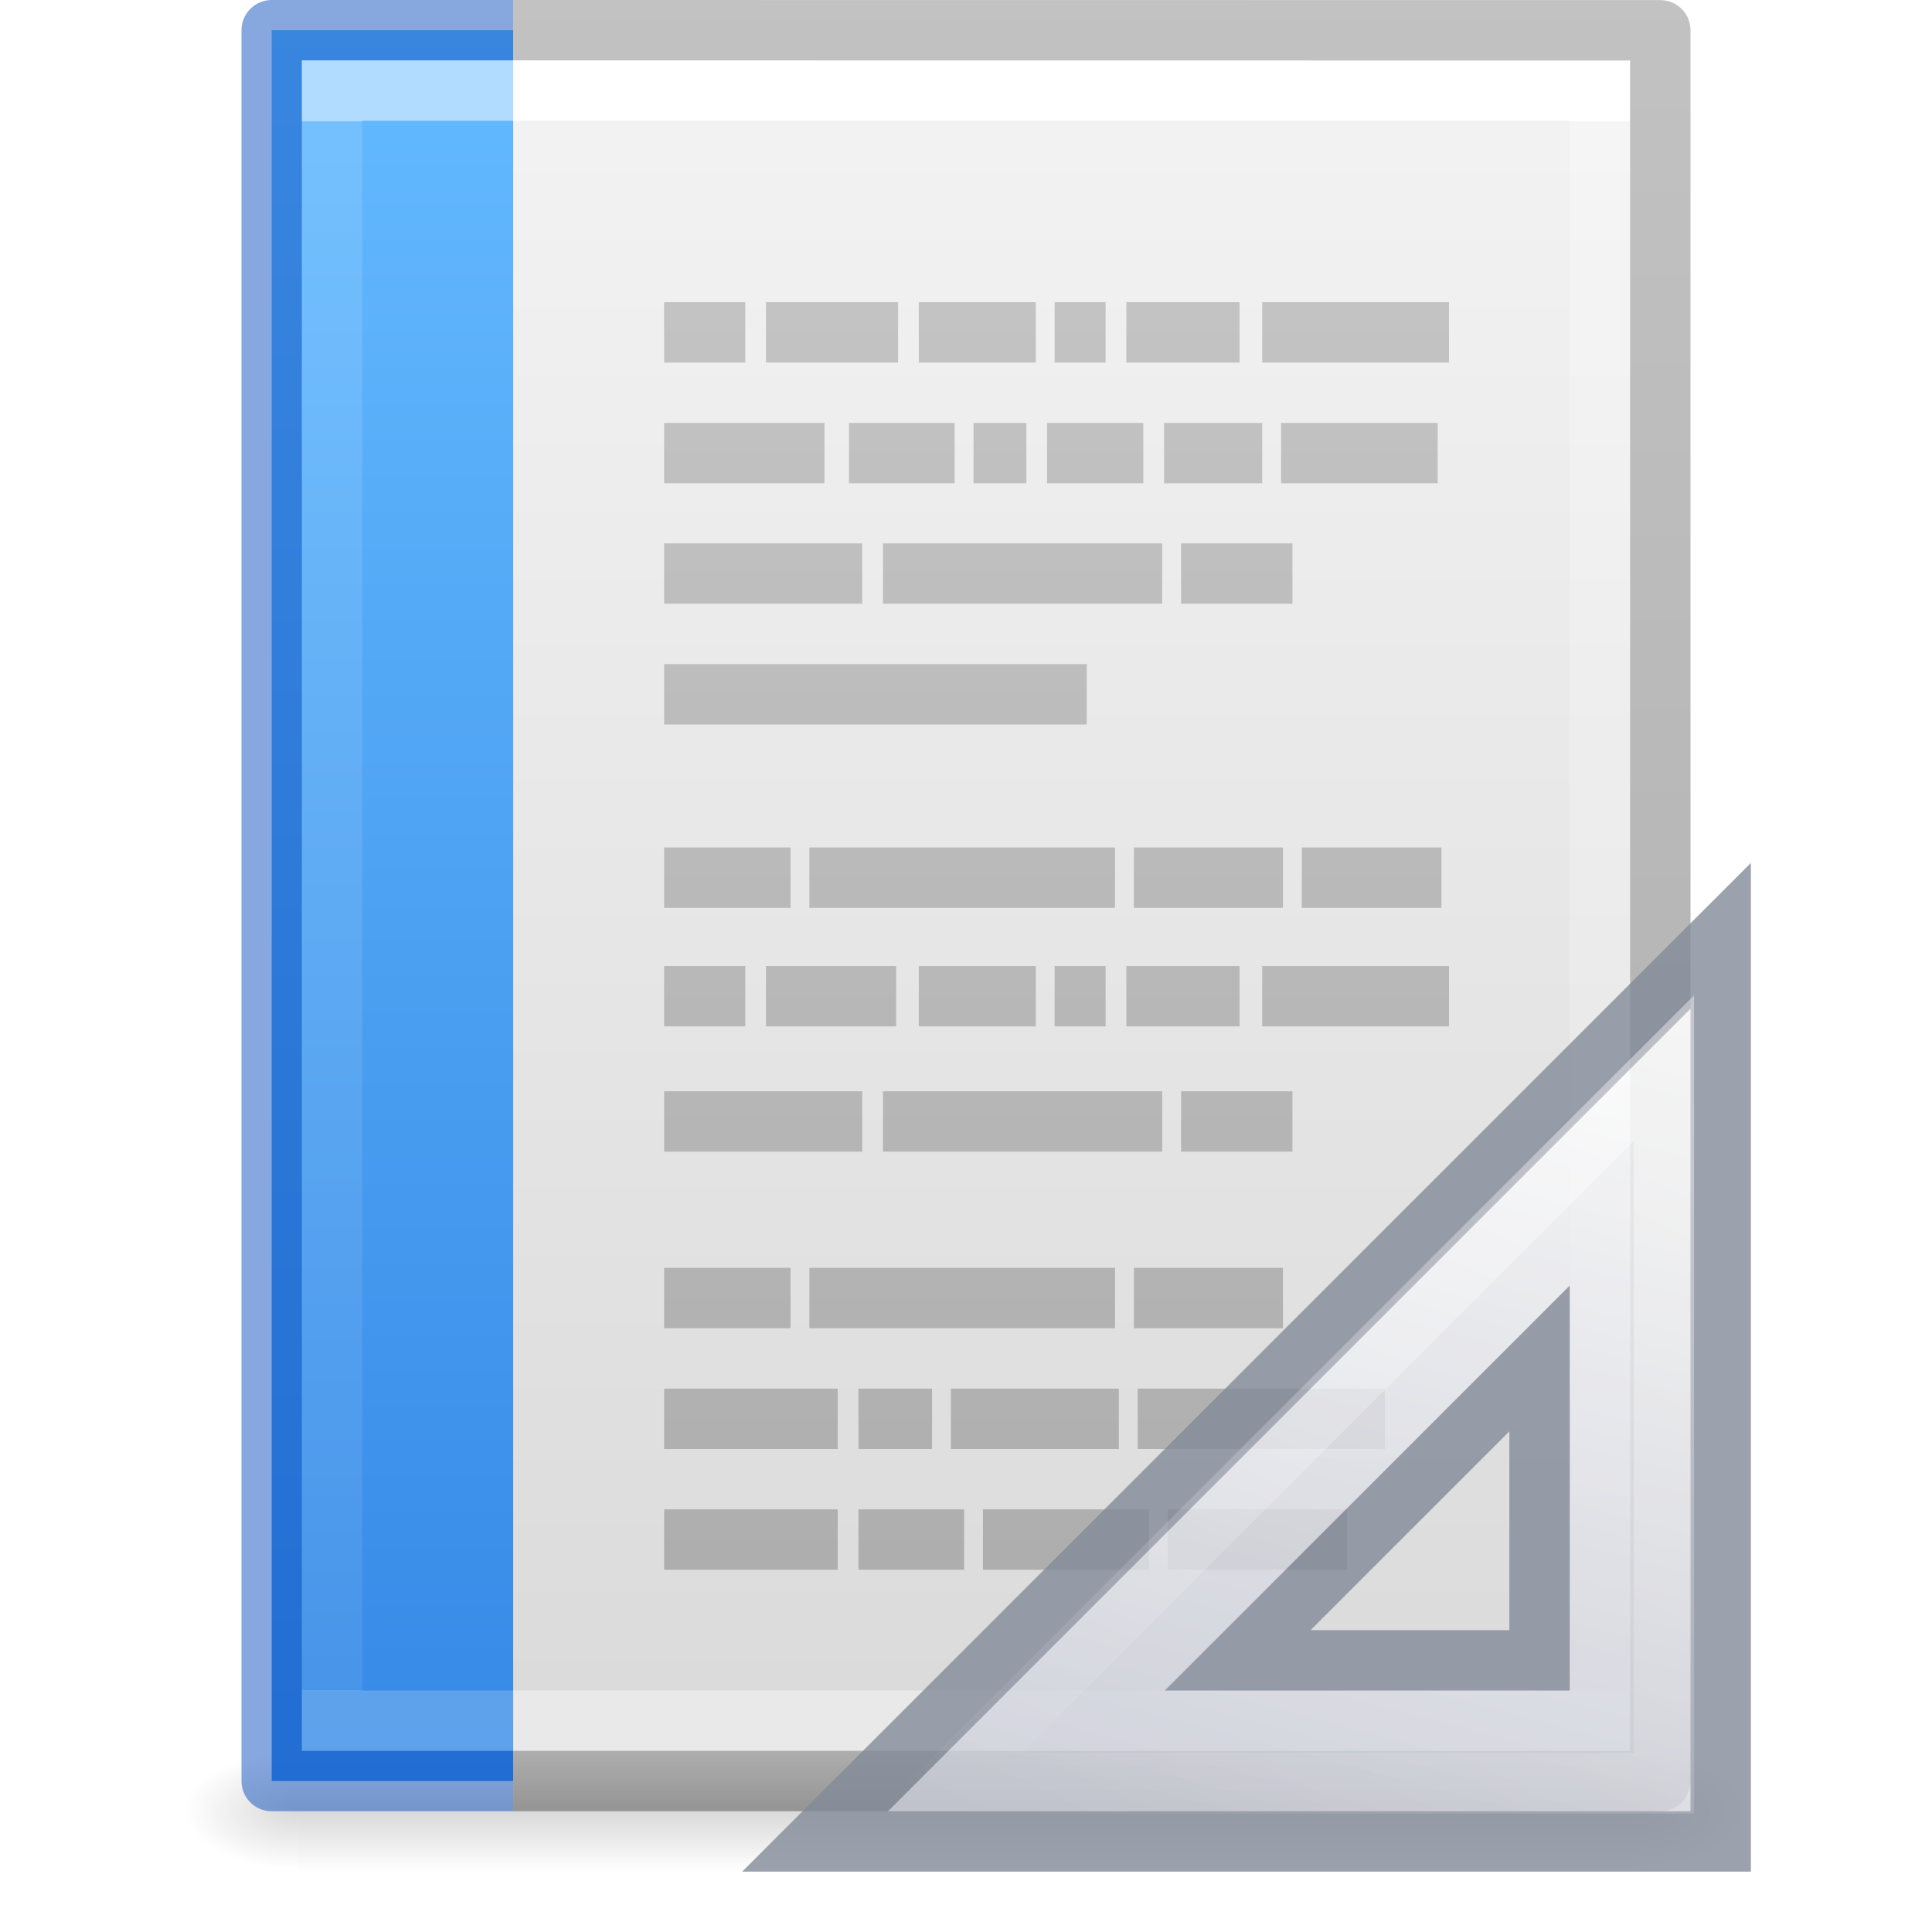
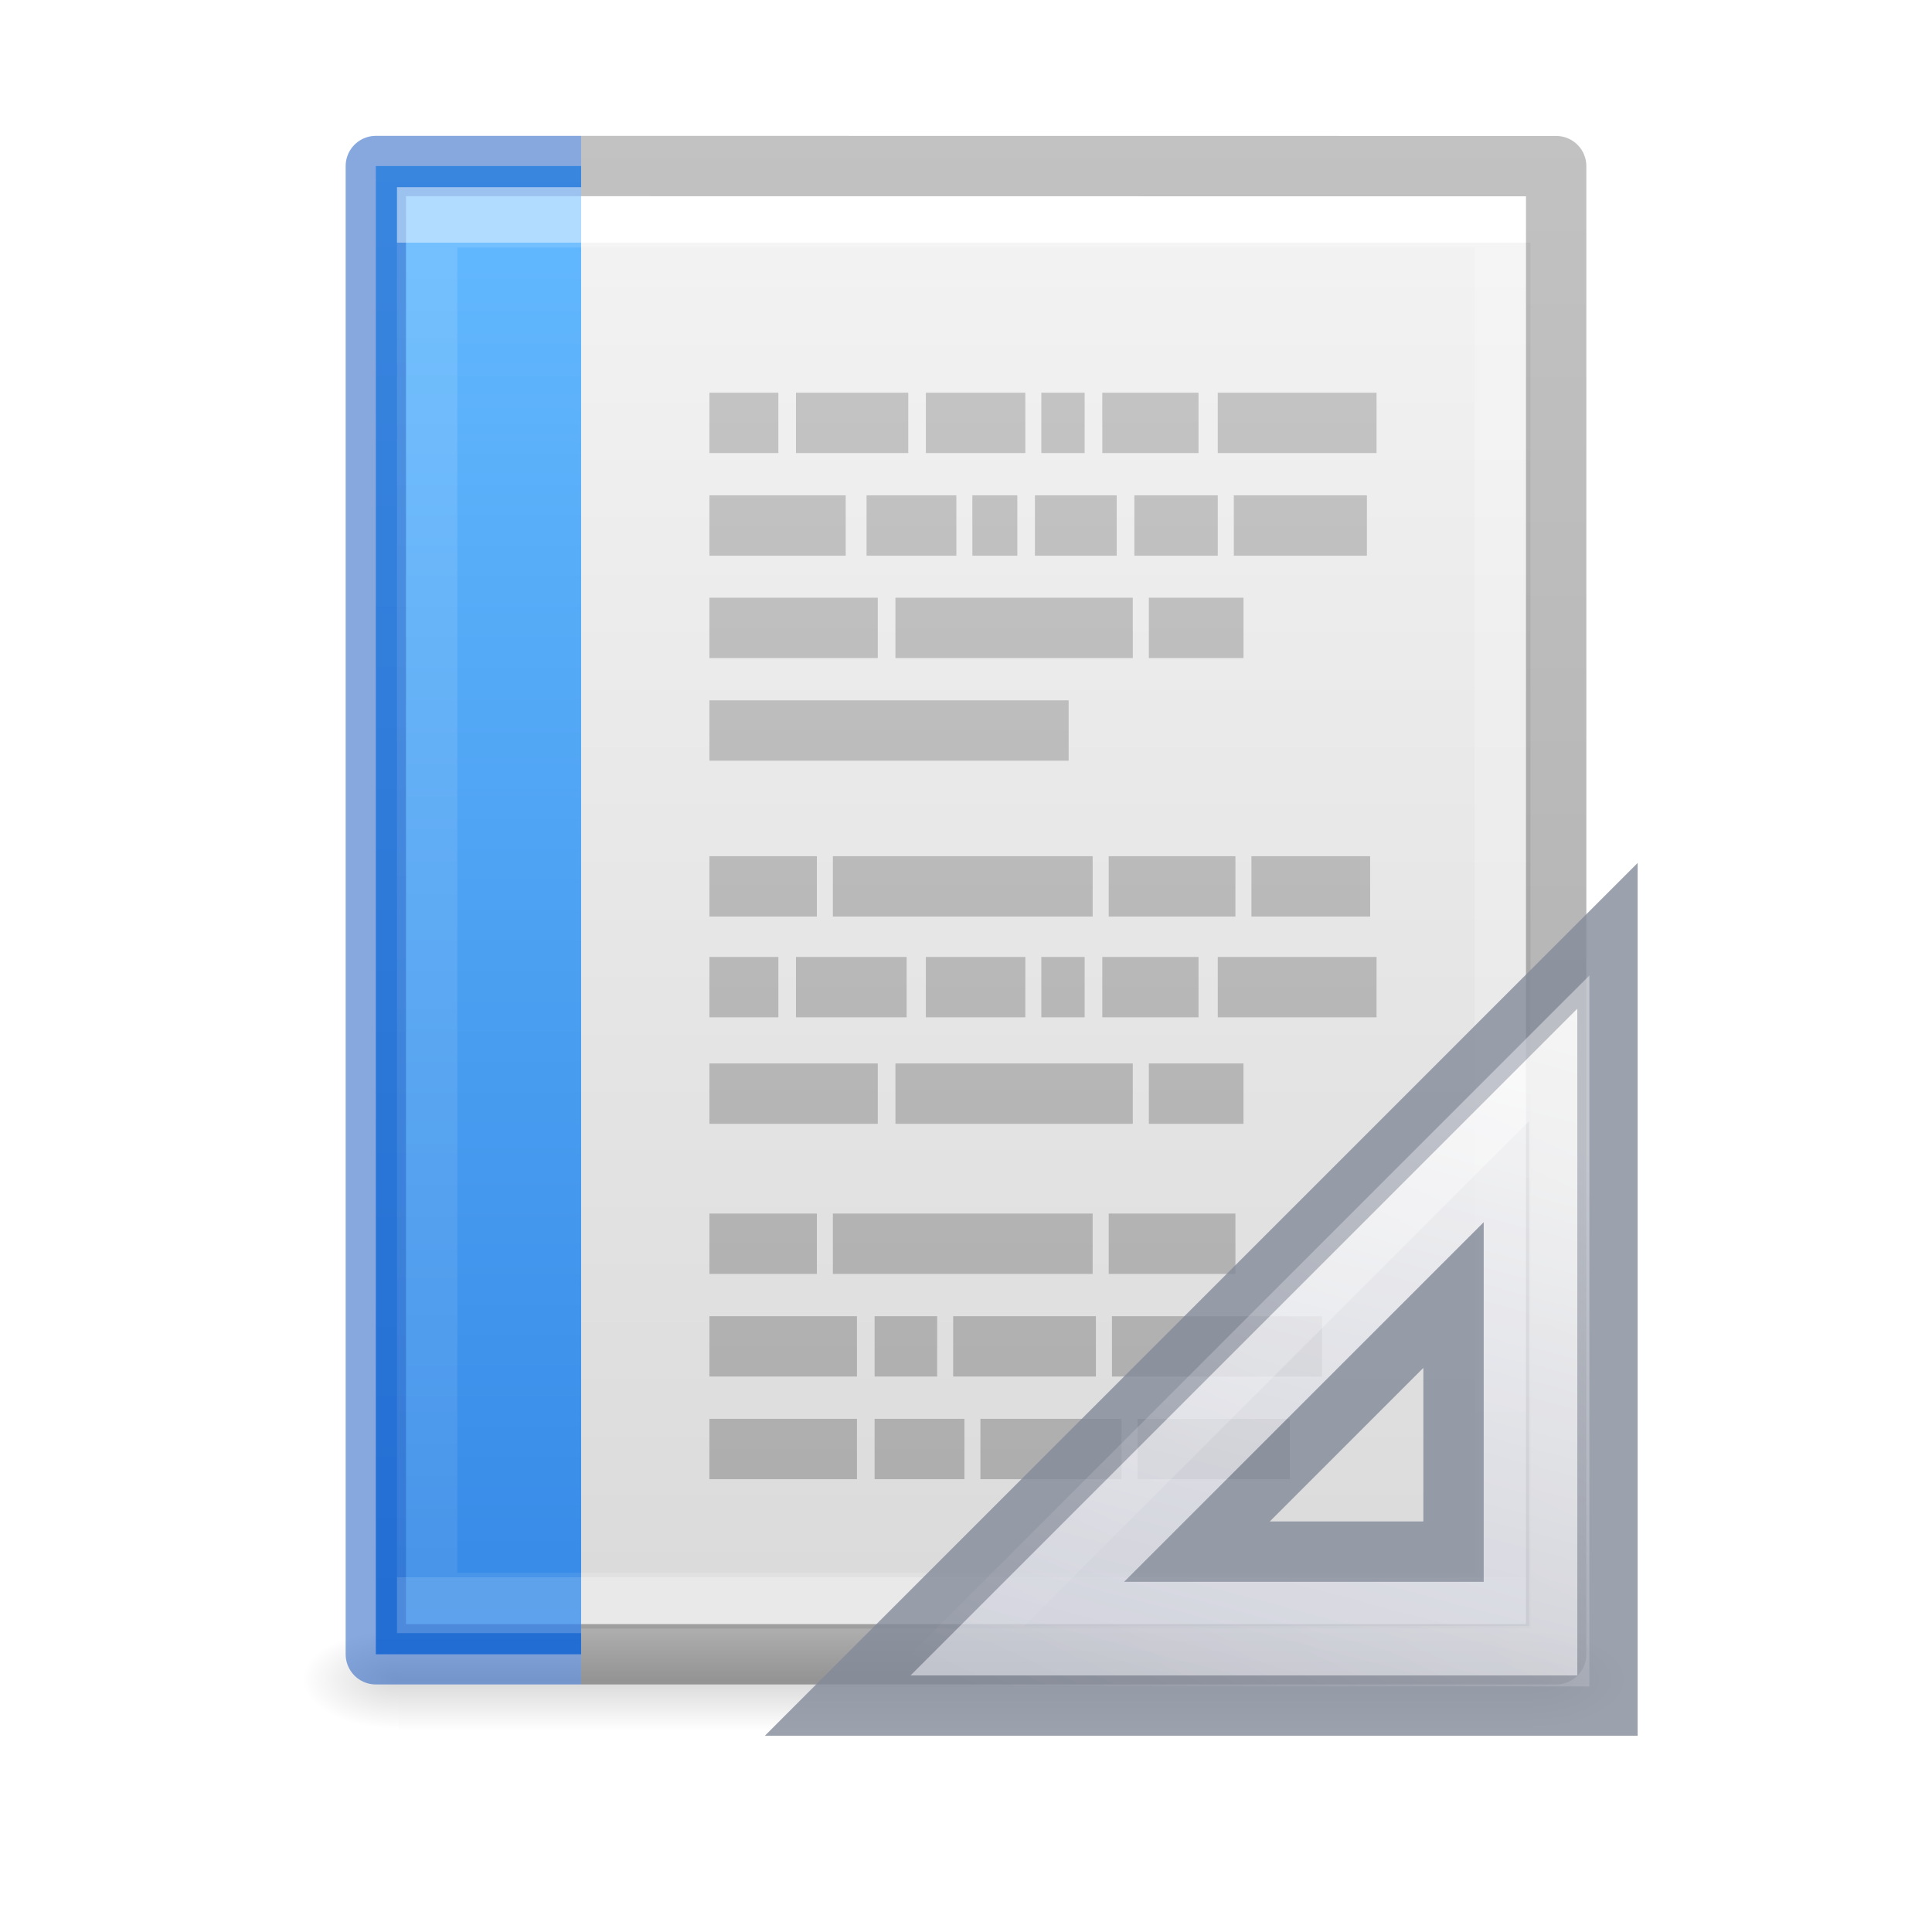
<svg xmlns="http://www.w3.org/2000/svg" xmlns:xlink="http://www.w3.org/1999/xlink" version="1.1" width="32" height="32" id="svg3182">
  <defs id="defs3184">
    <linearGradient id="linearGradient860">
      <stop id="stop856" offset="0" style="stop-color:#64baff;stop-opacity:1" />
      <stop id="stop858" offset="1" style="stop-color:#3689e6;stop-opacity:1" />
    </linearGradient>
    <linearGradient id="linearGradient3977">
      <stop id="stop3979" style="stop-color:#ffffff;stop-opacity:1" offset="0" />
      <stop id="stop3981" style="stop-color:#ffffff;stop-opacity:0.235" offset="0" />
      <stop id="stop3983" style="stop-color:#ffffff;stop-opacity:0.157" offset="1" />
      <stop id="stop3985" style="stop-color:#ffffff;stop-opacity:0.392" offset="1" />
    </linearGradient>
    <linearGradient id="linearGradient3600-4">
      <stop id="stop3602-7" style="stop-color:#f4f4f4;stop-opacity:1" offset="0" />
      <stop id="stop3604-6" style="stop-color:#dbdbdb;stop-opacity:1" offset="1" />
    </linearGradient>
    <linearGradient id="linearGradient5060">
      <stop id="stop5062" style="stop-color:#000000;stop-opacity:1" offset="0" />
      <stop id="stop5064" style="stop-color:#000000;stop-opacity:0" offset="1" />
    </linearGradient>
    <linearGradient id="linearGradient5048">
      <stop id="stop5050" style="stop-color:#000000;stop-opacity:0" offset="0" />
      <stop id="stop5056" style="stop-color:#000000;stop-opacity:1" offset="0.5" />
      <stop id="stop5052" style="stop-color:#000000;stop-opacity:0" offset="1" />
    </linearGradient>
    <linearGradient x1="24" y1="6.185" x2="24" y2="41.815" id="linearGradient3013" xlink:href="#linearGradient3977" gradientUnits="userSpaceOnUse" gradientTransform="matrix(0.5675676,0,0,0.7297297,2.378382,-2.513506)" />
    <linearGradient x1="25.132" y1="0.985" x2="25.132" y2="47.013" id="linearGradient3016" xlink:href="#linearGradient3600-4" gradientUnits="userSpaceOnUse" gradientTransform="matrix(0.62857,0,0,0.6083939,0.9143198,-0.5347905)" />
    <radialGradient cx="605.714" cy="486.648" r="117.143" fx="605.714" fy="486.648" id="radialGradient3021" xlink:href="#linearGradient5060" gradientUnits="userSpaceOnUse" gradientTransform="matrix(0.01566318,0,0,0.00823529,17.61043,25.98056)" />
    <radialGradient cx="605.714" cy="486.648" r="117.143" fx="605.714" fy="486.648" id="radialGradient3024" xlink:href="#linearGradient5060" gradientUnits="userSpaceOnUse" gradientTransform="matrix(-0.01566318,0,0,0.00823529,14.38957,25.98056)" />
    <linearGradient x1="302.857" y1="366.648" x2="302.857" y2="609.505" id="linearGradient3027" xlink:href="#linearGradient5048" gradientUnits="userSpaceOnUse" gradientTransform="matrix(0.04576928,0,0,0.00823529,-0.5423243,25.98055)" />
    <linearGradient id="linearGradient3104-6">
      <stop offset="0" style="stop-color:#000000;stop-opacity:0.318" id="stop3106-3" />
      <stop offset="1" style="stop-color:#000000;stop-opacity:0.24" id="stop3108-9" />
    </linearGradient>
    <linearGradient xlink:href="#linearGradient3104-6" id="linearGradient3148" gradientUnits="userSpaceOnUse" gradientTransform="matrix(0.5306414,0,0,0.5897005,39.26961,-1.791918)" x1="-51.786" y1="50.786" x2="-51.786" y2="2.906" />
    <linearGradient x1="21.982" y1="36.042" x2="21.982" y2="6.042" id="linearGradient3175" xlink:href="#linearGradient3104" gradientUnits="userSpaceOnUse" gradientTransform="translate(-2.982096,-6.042067)" />
    <linearGradient id="linearGradient3104">
      <stop id="stop3106" style="stop-color:#aaaaaa;stop-opacity:1" offset="0" />
      <stop id="stop3108" style="stop-color:#c8c8c8;stop-opacity:1" offset="1" />
    </linearGradient>
    <linearGradient gradientUnits="userSpaceOnUse" y2="29.5" x2="8.5" y1="0.5" x1="8.5" id="linearGradient862" xlink:href="#linearGradient860" />
    <linearGradient x1="42.784" y1="32.537" x2="38.972" y2="18.124" id="linearGradient3273" xlink:href="#linearGradient3412" gradientUnits="userSpaceOnUse" gradientTransform="matrix(1,0,0,-1,-17,49)" />
    <linearGradient id="linearGradient3412">
      <stop id="stop3414" style="stop-color:#fcfcfc;stop-opacity:1" offset="0" />
      <stop id="stop3416" style="stop-color:#cbcdd9;stop-opacity:1" offset="1" />
    </linearGradient>
    <linearGradient x1="40.106" y1="31.657" x2="33.811" y2="18.354" id="linearGradient3270" xlink:href="#linearGradient3428" gradientUnits="userSpaceOnUse" gradientTransform="matrix(0.9975,0,0,-0.9975,-16.92375,48.89606)" />
    <linearGradient id="linearGradient3428">
      <stop id="stop3430" style="stop-color:#ffffff;stop-opacity:1" offset="0" />
      <stop id="stop3432" style="stop-color:#ffffff;stop-opacity:0" offset="1" />
    </linearGradient>
+     <linearGradient xlink:href="#linearGradient3977" id="linearGradient866" gradientUnits="userSpaceOnUse" gradientTransform="matrix(0.5675676,0,0,0.7297297,2.378382,-2.513506)" x1="24" y1="6.185" x2="24" y2="41.815" />
  </defs>
-   <g id="g874">
-     <rect style="opacity:0.15;fill:url(#linearGradient3027);fill-opacity:1;fill-rule:nonzero;stroke:none;stroke-width:1;marker:none;visibility:visible;display:inline;overflow:visible" id="rect2879" y="29" x="4.95" height="2" width="22.1" />
-     <path style="opacity:0.15;fill:url(#radialGradient3024);fill-opacity:1;fill-rule:nonzero;stroke:none;stroke-width:1;marker:none;visibility:visible;display:inline;overflow:visible" id="path2881" d="m 4.95,29 c 0,0 0,2 0,2 -0.807,0.004 -1.95,-0.448 -1.95,-1 0,-0.552 0.9,-1 1.95,-1 z" />
-     <path style="opacity:0.15;fill:url(#radialGradient3021);fill-opacity:1;fill-rule:nonzero;stroke:none;stroke-width:1;marker:none;visibility:visible;display:inline;overflow:visible" id="path2883" d="m 27.05,29 c 0,0 0,2 0,2 0.807,0.004 1.95,-0.448 1.95,-1 0,-0.552 -0.9,-1 -1.95,-1 z" />
-     <path style="fill:url(#linearGradient3016);fill-opacity:1;stroke:none;display:inline" id="path4160-3" d="m 5,1 c 5.041,0 22,0.002 22,0.002 L 27,29 C 27,29 12.333,29 5,29 5,19.667 5,10.333 5,1 z" />
-     <path style="fill:none;stroke:url(#linearGradient3013);stroke-width:1;stroke-linecap:round;stroke-linejoin:miter;stroke-miterlimit:4;stroke-opacity:1;stroke-dasharray:none;stroke-dashoffset:0" id="rect6741-1" d="m 26.5,28.5 -21,0 0,-27 21,0 z" />
-     <path d="m 8.5,0.5 19,0.002 2.4e-5,28.998 H 8.5" id="path4160-6-1" style="display:inline;fill:none;stroke:url(#linearGradient3148);stroke-width:1;stroke-linecap:butt;stroke-linejoin:round;stroke-miterlimit:4;stroke-dasharray:none;stroke-dashoffset:0;stroke-opacity:1" />
-     <path style="fill:none;stroke:url(#linearGradient3175);stroke-width:1px;stroke-linecap:butt;stroke-linejoin:miter;stroke-opacity:1" id="path2609" d="m 11,5.505 h 1.344 z m 1.687,0 h 2.188 z m 2.531,0 h 1.938 z m 2.25,0 h 0.844 z m 1.188,0 h 1.875 z m 2.25,0 H 24 Z m -9.906,2 h 2.656 z m 3.062,0 h 1.75 z m 2.062,0 H 17 Z m 1.219,0 h 1.594 z m 1.938,0 h 1.625 z m 1.938,0 H 23.812 Z M 11,9.5 h 3.281 z m 3.625,0 h 4.625 z m 4.938,0 h 1.844 z M 11,11.5 h 1.594 z m 1.094,0 H 18 Z m -1.094,3.037 h 2.094 z m 2.406,0 h 5.062 z m 5.375,0 H 21.25 Z m 2.781,0 H 23.875 Z M 11,16.5 h 1.344 z m 1.687,0 h 2.156 z m 2.531,0 h 1.938 z m 2.25,0 h 0.844 z m 1.188,0 h 1.875 z m 2.25,0 H 24 Z m -9.906,2.075 h 3.281 z m 3.625,0 h 4.625 z m 4.938,0 h 1.844 z M 11,21.5 h 2.094 z m 2.406,0 h 5.062 z m 5.375,0 H 21.25 Z m -7.781,2 H 13.875 Z m 3.219,0 h 1.219 z m 1.531,0 h 2.781 z m 3.094,0 h 4.094 z m -7.844,2 H 13.875 Z m 3.219,0 h 1.75 z m 2.062,0 h 2.75 z m 3.062,0 h 2.969 z" />
-     <path style="color:#000000;display:inline;overflow:visible;visibility:visible;fill:url(#linearGradient862);fill-opacity:1;fill-rule:nonzero;stroke:none;stroke-width:1;stroke-linecap:butt;stroke-linejoin:round;stroke-miterlimit:4;stroke-dasharray:none;stroke-dashoffset:0;stroke-opacity:1;marker:none;enable-background:accumulate" id="path4530-5" d="m 8.5,29.5 h -4 v -29 h 4" />
-     <path style="color:#000000;display:inline;overflow:visible;visibility:visible;opacity:0.5;fill:none;fill-opacity:1;fill-rule:nonzero;stroke:#0d52bf;stroke-width:1;stroke-linecap:butt;stroke-linejoin:round;stroke-miterlimit:4;stroke-dasharray:none;stroke-dashoffset:0;stroke-opacity:1;marker:none;enable-background:accumulate" id="path4530" d="m 8.5,29.5 h -4 v -29 h 4" />
-     <path style="opacity:0.5;fill:none;stroke:url(#linearGradient3013);stroke-width:1;stroke-linecap:butt;stroke-linejoin:miter;stroke-miterlimit:4;stroke-dasharray:none;stroke-dashoffset:0;stroke-opacity:1;font-variant-east_asian:normal;vector-effect:none;fill-opacity:1" id="rect6741-1-5" d="m 8.5,28.5 h -3 V 1.5 h 3" />
+   <g id="g874" transform="matrix(0.85,0,0,0.85,2.4,2.324999)" style="stroke-width:1.176;stroke-miterlimit:4;stroke-dasharray:none">
+     <rect style="display:inline;overflow:visible;visibility:visible;opacity:0.15;fill:url(#linearGradient3027);fill-opacity:1;fill-rule:nonzero;stroke:none;stroke-width:1.176;marker:none;stroke-miterlimit:4;stroke-dasharray:none" id="rect2879" y="29" x="4.95" height="2" width="22.1" />
+     <path style="display:inline;overflow:visible;visibility:visible;opacity:0.15;fill:url(#radialGradient3024);fill-opacity:1;fill-rule:nonzero;stroke:none;stroke-width:1.176;marker:none;stroke-miterlimit:4;stroke-dasharray:none" id="path2881" d="m 4.95,29 c 0,0 0,2 0,2 -0.807,0.004 -1.95,-0.448 -1.95,-1 0,-0.552 0.9,-1 1.95,-1 z" />
+     <path style="display:inline;overflow:visible;visibility:visible;opacity:0.15;fill:url(#radialGradient3021);fill-opacity:1;fill-rule:nonzero;stroke:none;stroke-width:1.176;marker:none;stroke-miterlimit:4;stroke-dasharray:none" id="path2883" d="m 27.05,29 c 0,0 0,2 0,2 0.807,0.004 1.95,-0.448 1.95,-1 0,-0.552 -0.9,-1 -1.95,-1 z" />
+     <path style="display:inline;fill:url(#linearGradient3016);fill-opacity:1;stroke:none;stroke-width:1.176;stroke-miterlimit:4;stroke-dasharray:none" id="path4160-3" d="m 5,1 c 5.041,0 22,0.002 22,0.002 L 27,29 C 27,29 12.333,29 5,29 5,19.667 5,10.333 5,1 Z" />
+     <path style="fill:none;stroke:url(#linearGradient866);stroke-width:1.176;stroke-linecap:round;stroke-linejoin:miter;stroke-miterlimit:4;stroke-dasharray:none;stroke-dashoffset:0;stroke-opacity:1" id="rect6741-1" d="m 26.5,28.5 h -21 v -27 h 21 z" />
+     <path d="m 8.5,0.5 19,0.002 2.4e-5,28.998 H 8.5" id="path4160-6-1" style="display:inline;fill:none;stroke:url(#linearGradient3148);stroke-width:1.176;stroke-linecap:butt;stroke-linejoin:round;stroke-miterlimit:4;stroke-dasharray:none;stroke-dashoffset:0;stroke-opacity:1" />
+     <path style="fill:none;stroke:url(#linearGradient3175);stroke-width:1.176;stroke-linecap:butt;stroke-linejoin:miter;stroke-opacity:1;stroke-miterlimit:4;stroke-dasharray:none" id="path2609" d="m 11,5.505 h 1.344 z m 1.687,0 h 2.188 z m 2.531,0 h 1.938 z m 2.25,0 h 0.844 z m 1.188,0 h 1.875 z m 2.25,0 H 24 Z m -9.906,2 h 2.656 z m 3.062,0 h 1.75 z m 2.062,0 H 17 Z m 1.219,0 h 1.594 z m 1.938,0 h 1.625 z m 1.938,0 H 23.812 Z M 11,9.5 h 3.281 z m 3.625,0 h 4.625 z m 4.938,0 h 1.844 z M 11,11.5 h 1.594 z m 1.094,0 H 18 Z m -1.094,3.037 h 2.094 z m 2.406,0 h 5.062 z m 5.375,0 H 21.25 Z m 2.781,0 H 23.875 Z M 11,16.5 h 1.344 z m 1.687,0 h 2.156 z m 2.531,0 h 1.938 z m 2.25,0 h 0.844 z m 1.188,0 h 1.875 z m 2.25,0 H 24 Z m -9.906,2.075 h 3.281 z m 3.625,0 h 4.625 z m 4.938,0 h 1.844 z M 11,21.5 h 2.094 z m 2.406,0 h 5.062 z m 5.375,0 H 21.25 Z m -7.781,2 H 13.875 Z m 3.219,0 h 1.219 z m 1.531,0 h 2.781 z m 3.094,0 h 4.094 z m -7.844,2 H 13.875 Z m 3.219,0 h 1.75 z m 2.062,0 h 2.75 z m 3.062,0 h 2.969 z" />
+     <path style="color:#000000;display:inline;overflow:visible;visibility:visible;fill:url(#linearGradient862);fill-opacity:1;fill-rule:nonzero;stroke:none;stroke-width:1.176;stroke-linecap:butt;stroke-linejoin:round;stroke-miterlimit:4;stroke-dasharray:none;stroke-dashoffset:0;stroke-opacity:1;marker:none;enable-background:accumulate" id="path4530-5" d="m 8.5,29.5 h -4 v -29 h 4" />
+     <path style="color:#000000;display:inline;overflow:visible;visibility:visible;opacity:0.5;fill:none;fill-opacity:1;fill-rule:nonzero;stroke:#0d52bf;stroke-width:1.176;stroke-linecap:butt;stroke-linejoin:round;stroke-miterlimit:4;stroke-dasharray:none;stroke-dashoffset:0;stroke-opacity:1;marker:none;enable-background:accumulate" id="path4530" d="m 8.5,29.5 h -4 v -29 h 4" />
+     <path style="opacity:0.5;vector-effect:none;fill:none;fill-opacity:1;stroke:url(#linearGradient3013);stroke-width:1.176;stroke-linecap:butt;stroke-linejoin:miter;stroke-miterlimit:4;stroke-dasharray:none;stroke-dashoffset:0;stroke-opacity:1" id="rect6741-1-5" d="m 8.5,28.5 h -3 V 1.5 h 3" />
  </g>
-   <g id="g3297">
-     <path style="opacity:0.8;fill:url(#linearGradient3273);fill-opacity:1;fill-rule:evenodd;stroke:#83899a;stroke-width:1;stroke-linecap:butt;stroke-linejoin:miter;stroke-miterlimit:4;stroke-dasharray:none;stroke-opacity:1" id="path3410" d="m 13.5,30.5 15,-15 v 15 z m 7,-3 h 5 V 22.5 Z" />
-     <path style="opacity:0.4;fill:none;stroke:url(#linearGradient3270);stroke-width:1;stroke-linecap:butt;stroke-linejoin:miter;stroke-miterlimit:4;stroke-dasharray:none;stroke-opacity:1" id="path3424" d="M 15.713,29.538 27.559,17.693 v 11.845 z" />
+   <g id="g3297" transform="matrix(0.85,0,0,0.85,2.4,2.324999)" style="stroke-width:1.176;stroke-miterlimit:4;stroke-dasharray:none">
+     <path style="opacity:0.8;fill:url(#linearGradient3273);fill-opacity:1;fill-rule:evenodd;stroke:#83899a;stroke-width:1.176;stroke-linecap:butt;stroke-linejoin:miter;stroke-miterlimit:4;stroke-dasharray:none;stroke-opacity:1" id="path3410" d="m 13.5,30.5 15,-15 v 15 z m 7,-3 h 5 V 22.5 Z" />
+     <path style="opacity:0.4;fill:none;stroke:url(#linearGradient3270);stroke-width:1.176;stroke-linecap:butt;stroke-linejoin:miter;stroke-miterlimit:4;stroke-dasharray:none;stroke-opacity:1" id="path3424" d="M 15.713,29.538 27.559,17.693 v 11.845 z" />
  </g>
</svg>
